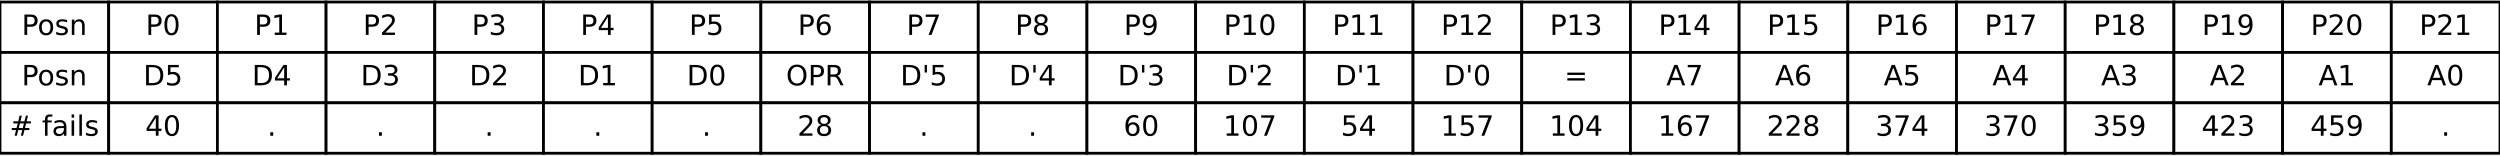
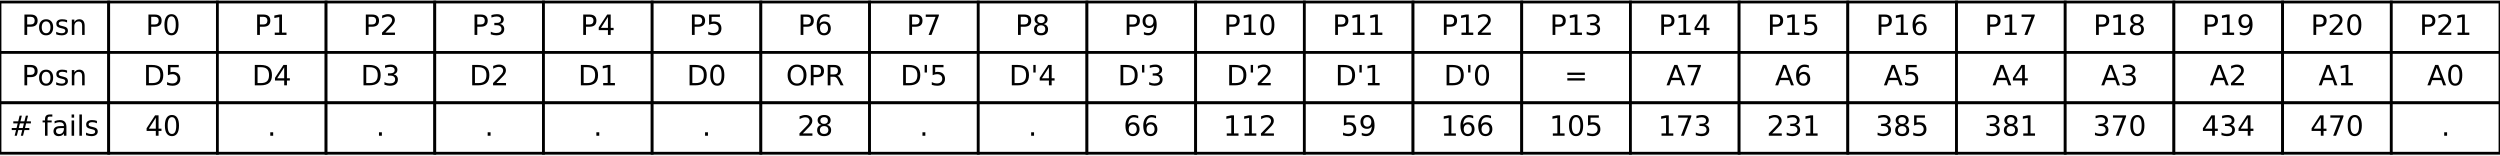
<svg xmlns="http://www.w3.org/2000/svg" xmlns:xlink="http://www.w3.org/1999/xlink" width="892.8pt" height="55.44pt" viewBox="0 0 892.8 55.44" version="1.1">
  <defs>
    <style type="text/css">*{stroke-linejoin: round; stroke-linecap: butt}</style>
  </defs>
  <g id="figure_1">
    <g id="patch_1">
      <path d="M 0 55.44  L 892.8 55.44  L 892.8 0  L 0 0  z " style="fill: #ffffff" />
    </g>
    <g id="axes_1">
      <g id="table_1">
        <g id="patch_2">
          <path d="M 0 18.72  L 38.817 18.72  L 38.817 0.72  L 0 0.72  z " style="fill: #ffffff; stroke: #000000; stroke-linejoin: miter" />
        </g>
        <g id="text_1">
          <g transform="translate(7.742289 12.47937) scale(0.1 -0.1)">
            <defs>
              <path id="DejaVuSans-50" d="M 1259 4147  L 1259 2394  L 2053 2394  Q 2494 2394 2734 2622  Q 2975 2850 2975 3272  Q 2975 3691 2734 3919  Q 2494 4147 2053 4147  L 1259 4147  z M 628 4666  L 2053 4666  Q 2838 4666 3239 4311  Q 3641 3956 3641 3272  Q 3641 2581 3239 2228  Q 2838 1875 2053 1875  L 1259 1875  L 1259 0  L 628 0  L 628 4666  z " transform="scale(0.015625)" />
              <path id="DejaVuSans-6f" d="M 1959 3097  Q 1497 3097 1228 2736  Q 959 2375 959 1747  Q 959 1119 1226 758  Q 1494 397 1959 397  Q 2419 397 2687 759  Q 2956 1122 2956 1747  Q 2956 2369 2687 2733  Q 2419 3097 1959 3097  z M 1959 3584  Q 2709 3584 3137 3096  Q 3566 2609 3566 1747  Q 3566 888 3137 398  Q 2709 -91 1959 -91  Q 1206 -91 779 398  Q 353 888 353 1747  Q 353 2609 779 3096  Q 1206 3584 1959 3584  z " transform="scale(0.015625)" />
              <path id="DejaVuSans-73" d="M 2834 3397  L 2834 2853  Q 2591 2978 2328 3040  Q 2066 3103 1784 3103  Q 1356 3103 1142 2972  Q 928 2841 928 2578  Q 928 2378 1081 2264  Q 1234 2150 1697 2047  L 1894 2003  Q 2506 1872 2764 1633  Q 3022 1394 3022 966  Q 3022 478 2636 193  Q 2250 -91 1575 -91  Q 1294 -91 989 -36  Q 684 19 347 128  L 347 722  Q 666 556 975 473  Q 1284 391 1588 391  Q 1994 391 2212 530  Q 2431 669 2431 922  Q 2431 1156 2273 1281  Q 2116 1406 1581 1522  L 1381 1569  Q 847 1681 609 1914  Q 372 2147 372 2553  Q 372 3047 722 3315  Q 1072 3584 1716 3584  Q 2034 3584 2315 3537  Q 2597 3491 2834 3397  z " transform="scale(0.015625)" />
              <path id="DejaVuSans-6e" d="M 3513 2113  L 3513 0  L 2938 0  L 2938 2094  Q 2938 2591 2744 2837  Q 2550 3084 2163 3084  Q 1697 3084 1428 2787  Q 1159 2491 1159 1978  L 1159 0  L 581 0  L 581 3500  L 1159 3500  L 1159 2956  Q 1366 3272 1645 3428  Q 1925 3584 2291 3584  Q 2894 3584 3203 3211  Q 3513 2838 3513 2113  z " transform="scale(0.015625)" />
            </defs>
            <use xlink:href="#DejaVuSans-50" />
            <use xlink:href="#DejaVuSans-6f" x="56.678" />
            <use xlink:href="#DejaVuSans-73" x="117.859" />
            <use xlink:href="#DejaVuSans-6e" x="169.959" />
          </g>
        </g>
        <g id="patch_3">
          <path d="M 38.817 18.72  L 77.635 18.72  L 77.635 0.72  L 38.817 0.72  z " style="fill: #ffffff; stroke: #000000; stroke-linejoin: miter" />
        </g>
        <g id="text_2">
          <g transform="translate(52.02999 12.47937) scale(0.1 -0.1)">
            <defs>
              <path id="DejaVuSans-30" d="M 2034 4250  Q 1547 4250 1301 3770  Q 1056 3291 1056 2328  Q 1056 1369 1301 889  Q 1547 409 2034 409  Q 2525 409 2770 889  Q 3016 1369 3016 2328  Q 3016 3291 2770 3770  Q 2525 4250 2034 4250  z M 2034 4750  Q 2819 4750 3233 4129  Q 3647 3509 3647 2328  Q 3647 1150 3233 529  Q 2819 -91 2034 -91  Q 1250 -91 836 529  Q 422 1150 422 2328  Q 422 3509 836 4129  Q 1250 4750 2034 4750  z " transform="scale(0.015625)" />
            </defs>
            <use xlink:href="#DejaVuSans-50" />
            <use xlink:href="#DejaVuSans-30" x="60.303" />
          </g>
        </g>
        <g id="patch_4">
          <path d="M 77.635 18.72  L 116.452 18.72  L 116.452 0.72  L 77.635 0.72  z " style="fill: #ffffff; stroke: #000000; stroke-linejoin: miter" />
        </g>
        <g id="text_3">
          <g transform="translate(90.84739 12.47937) scale(0.1 -0.1)">
            <defs>
              <path id="DejaVuSans-31" d="M 794 531  L 1825 531  L 1825 4091  L 703 3866  L 703 4441  L 1819 4666  L 2450 4666  L 2450 531  L 3481 531  L 3481 0  L 794 0  L 794 531  z " transform="scale(0.015625)" />
            </defs>
            <use xlink:href="#DejaVuSans-50" />
            <use xlink:href="#DejaVuSans-31" x="60.303" />
          </g>
        </g>
        <g id="patch_5">
          <path d="M 116.452 18.72  L 155.27 18.72  L 155.27 0.72  L 116.452 0.72  z " style="fill: #ffffff; stroke: #000000; stroke-linejoin: miter" />
        </g>
        <g id="text_4">
          <g transform="translate(129.6648 12.47937) scale(0.1 -0.1)">
            <defs>
              <path id="DejaVuSans-32" d="M 1228 531  L 3431 531  L 3431 0  L 469 0  L 469 531  Q 828 903 1448 1529  Q 2069 2156 2228 2338  Q 2531 2678 2651 2914  Q 2772 3150 2772 3378  Q 2772 3750 2511 3984  Q 2250 4219 1831 4219  Q 1534 4219 1204 4116  Q 875 4013 500 3803  L 500 4441  Q 881 4594 1212 4672  Q 1544 4750 1819 4750  Q 2544 4750 2975 4387  Q 3406 4025 3406 3419  Q 3406 3131 3298 2873  Q 3191 2616 2906 2266  Q 2828 2175 2409 1742  Q 1991 1309 1228 531  z " transform="scale(0.015625)" />
            </defs>
            <use xlink:href="#DejaVuSans-50" />
            <use xlink:href="#DejaVuSans-32" x="60.303" />
          </g>
        </g>
        <g id="patch_6">
          <path d="M 155.27 18.72  L 194.087 18.72  L 194.087 0.72  L 155.27 0.72  z " style="fill: #ffffff; stroke: #000000; stroke-linejoin: miter" />
        </g>
        <g id="text_5">
          <g transform="translate(168.4822 12.47937) scale(0.1 -0.1)">
            <defs>
              <path id="DejaVuSans-33" d="M 2597 2516  Q 3050 2419 3304 2112  Q 3559 1806 3559 1356  Q 3559 666 3084 287  Q 2609 -91 1734 -91  Q 1441 -91 1130 -33  Q 819 25 488 141  L 488 750  Q 750 597 1062 519  Q 1375 441 1716 441  Q 2309 441 2620 675  Q 2931 909 2931 1356  Q 2931 1769 2642 2001  Q 2353 2234 1838 2234  L 1294 2234  L 1294 2753  L 1863 2753  Q 2328 2753 2575 2939  Q 2822 3125 2822 3475  Q 2822 3834 2567 4026  Q 2313 4219 1838 4219  Q 1578 4219 1281 4162  Q 984 4106 628 3988  L 628 4550  Q 988 4650 1302 4700  Q 1616 4750 1894 4750  Q 2613 4750 3031 4423  Q 3450 4097 3450 3541  Q 3450 3153 3228 2886  Q 3006 2619 2597 2516  z " transform="scale(0.015625)" />
            </defs>
            <use xlink:href="#DejaVuSans-50" />
            <use xlink:href="#DejaVuSans-33" x="60.303" />
          </g>
        </g>
        <g id="patch_7">
          <path d="M 194.087 18.72  L 232.904 18.72  L 232.904 0.72  L 194.087 0.72  z " style="fill: #ffffff; stroke: #000000; stroke-linejoin: miter" />
        </g>
        <g id="text_6">
          <g transform="translate(207.2996 12.47937) scale(0.1 -0.1)">
            <defs>
              <path id="DejaVuSans-34" d="M 2419 4116  L 825 1625  L 2419 1625  L 2419 4116  z M 2253 4666  L 3047 4666  L 3047 1625  L 3713 1625  L 3713 1100  L 3047 1100  L 3047 0  L 2419 0  L 2419 1100  L 313 1100  L 313 1709  L 2253 4666  z " transform="scale(0.015625)" />
            </defs>
            <use xlink:href="#DejaVuSans-50" />
            <use xlink:href="#DejaVuSans-34" x="60.303" />
          </g>
        </g>
        <g id="patch_8">
          <path d="M 232.904 18.72  L 271.722 18.72  L 271.722 0.72  L 232.904 0.72  z " style="fill: #ffffff; stroke: #000000; stroke-linejoin: miter" />
        </g>
        <g id="text_7">
          <g transform="translate(246.117 12.47937) scale(0.1 -0.1)">
            <defs>
              <path id="DejaVuSans-35" d="M 691 4666  L 3169 4666  L 3169 4134  L 1269 4134  L 1269 2991  Q 1406 3038 1543 3061  Q 1681 3084 1819 3084  Q 2600 3084 3056 2656  Q 3513 2228 3513 1497  Q 3513 744 3044 326  Q 2575 -91 1722 -91  Q 1428 -91 1123 -41  Q 819 9 494 109  L 494 744  Q 775 591 1075 516  Q 1375 441 1709 441  Q 2250 441 2565 725  Q 2881 1009 2881 1497  Q 2881 1984 2565 2268  Q 2250 2553 1709 2553  Q 1456 2553 1204 2497  Q 953 2441 691 2322  L 691 4666  z " transform="scale(0.015625)" />
            </defs>
            <use xlink:href="#DejaVuSans-50" />
            <use xlink:href="#DejaVuSans-35" x="60.303" />
          </g>
        </g>
        <g id="patch_9">
          <path d="M 271.722 18.72  L 310.539 18.72  L 310.539 0.72  L 271.722 0.72  z " style="fill: #ffffff; stroke: #000000; stroke-linejoin: miter" />
        </g>
        <g id="text_8">
          <g transform="translate(284.9343 12.47937) scale(0.1 -0.1)">
            <defs>
              <path id="DejaVuSans-36" d="M 2113 2584  Q 1688 2584 1439 2293  Q 1191 2003 1191 1497  Q 1191 994 1439 701  Q 1688 409 2113 409  Q 2538 409 2786 701  Q 3034 994 3034 1497  Q 3034 2003 2786 2293  Q 2538 2584 2113 2584  z M 3366 4563  L 3366 3988  Q 3128 4100 2886 4159  Q 2644 4219 2406 4219  Q 1781 4219 1451 3797  Q 1122 3375 1075 2522  Q 1259 2794 1537 2939  Q 1816 3084 2150 3084  Q 2853 3084 3261 2657  Q 3669 2231 3669 1497  Q 3669 778 3244 343  Q 2819 -91 2113 -91  Q 1303 -91 875 529  Q 447 1150 447 2328  Q 447 3434 972 4092  Q 1497 4750 2381 4750  Q 2619 4750 2861 4703  Q 3103 4656 3366 4563  z " transform="scale(0.015625)" />
            </defs>
            <use xlink:href="#DejaVuSans-50" />
            <use xlink:href="#DejaVuSans-36" x="60.303" />
          </g>
        </g>
        <g id="patch_10">
          <path d="M 310.539 18.72  L 349.357 18.72  L 349.357 0.72  L 310.539 0.72  z " style="fill: #ffffff; stroke: #000000; stroke-linejoin: miter" />
        </g>
        <g id="text_9">
          <g transform="translate(323.7517 12.47937) scale(0.1 -0.1)">
            <defs>
              <path id="DejaVuSans-37" d="M 525 4666  L 3525 4666  L 3525 4397  L 1831 0  L 1172 0  L 2766 4134  L 525 4134  L 525 4666  z " transform="scale(0.015625)" />
            </defs>
            <use xlink:href="#DejaVuSans-50" />
            <use xlink:href="#DejaVuSans-37" x="60.303" />
          </g>
        </g>
        <g id="patch_11">
          <path d="M 349.357 18.72  L 388.174 18.72  L 388.174 0.72  L 349.357 0.72  z " style="fill: #ffffff; stroke: #000000; stroke-linejoin: miter" />
        </g>
        <g id="text_10">
          <g transform="translate(362.5691 12.47937) scale(0.1 -0.1)">
            <defs>
              <path id="DejaVuSans-38" d="M 2034 2216  Q 1584 2216 1326 1975  Q 1069 1734 1069 1313  Q 1069 891 1326 650  Q 1584 409 2034 409  Q 2484 409 2743 651  Q 3003 894 3003 1313  Q 3003 1734 2745 1975  Q 2488 2216 2034 2216  z M 1403 2484  Q 997 2584 770 2862  Q 544 3141 544 3541  Q 544 4100 942 4425  Q 1341 4750 2034 4750  Q 2731 4750 3128 4425  Q 3525 4100 3525 3541  Q 3525 3141 3298 2862  Q 3072 2584 2669 2484  Q 3125 2378 3379 2068  Q 3634 1759 3634 1313  Q 3634 634 3220 271  Q 2806 -91 2034 -91  Q 1263 -91 848 271  Q 434 634 434 1313  Q 434 1759 690 2068  Q 947 2378 1403 2484  z M 1172 3481  Q 1172 3119 1398 2916  Q 1625 2713 2034 2713  Q 2441 2713 2670 2916  Q 2900 3119 2900 3481  Q 2900 3844 2670 4047  Q 2441 4250 2034 4250  Q 1625 4250 1398 4047  Q 1172 3844 1172 3481  z " transform="scale(0.015625)" />
            </defs>
            <use xlink:href="#DejaVuSans-50" />
            <use xlink:href="#DejaVuSans-38" x="60.303" />
          </g>
        </g>
        <g id="patch_12">
          <path d="M 388.174 18.72  L 426.991 18.72  L 426.991 0.72  L 388.174 0.72  z " style="fill: #ffffff; stroke: #000000; stroke-linejoin: miter" />
        </g>
        <g id="text_11">
          <g transform="translate(401.3865 12.47937) scale(0.1 -0.1)">
            <defs>
              <path id="DejaVuSans-39" d="M 703 97  L 703 672  Q 941 559 1184 500  Q 1428 441 1663 441  Q 2288 441 2617 861  Q 2947 1281 2994 2138  Q 2813 1869 2534 1725  Q 2256 1581 1919 1581  Q 1219 1581 811 2004  Q 403 2428 403 3163  Q 403 3881 828 4315  Q 1253 4750 1959 4750  Q 2769 4750 3195 4129  Q 3622 3509 3622 2328  Q 3622 1225 3098 567  Q 2575 -91 1691 -91  Q 1453 -91 1209 -44  Q 966 3 703 97  z M 1959 2075  Q 2384 2075 2632 2365  Q 2881 2656 2881 3163  Q 2881 3666 2632 3958  Q 2384 4250 1959 4250  Q 1534 4250 1286 3958  Q 1038 3666 1038 3163  Q 1038 2656 1286 2365  Q 1534 2075 1959 2075  z " transform="scale(0.015625)" />
            </defs>
            <use xlink:href="#DejaVuSans-50" />
            <use xlink:href="#DejaVuSans-39" x="60.303" />
          </g>
        </g>
        <g id="patch_13">
          <path d="M 426.991 18.72  L 465.809 18.72  L 465.809 0.72  L 426.991 0.72  z " style="fill: #ffffff; stroke: #000000; stroke-linejoin: miter" />
        </g>
        <g id="text_12">
          <g transform="translate(437.0227 12.47937) scale(0.1 -0.1)">
            <use xlink:href="#DejaVuSans-50" />
            <use xlink:href="#DejaVuSans-31" x="60.303" />
            <use xlink:href="#DejaVuSans-30" x="123.926" />
          </g>
        </g>
        <g id="patch_14">
          <path d="M 465.809 18.72  L 504.626 18.72  L 504.626 0.72  L 465.809 0.72  z " style="fill: #ffffff; stroke: #000000; stroke-linejoin: miter" />
        </g>
        <g id="text_13">
          <g transform="translate(475.84 12.47937) scale(0.1 -0.1)">
            <use xlink:href="#DejaVuSans-50" />
            <use xlink:href="#DejaVuSans-31" x="60.303" />
            <use xlink:href="#DejaVuSans-31" x="123.926" />
          </g>
        </g>
        <g id="patch_15">
          <path d="M 504.626 18.72  L 543.443 18.72  L 543.443 0.72  L 504.626 0.72  z " style="fill: #ffffff; stroke: #000000; stroke-linejoin: miter" />
        </g>
        <g id="text_14">
          <g transform="translate(514.6574 12.47937) scale(0.1 -0.1)">
            <use xlink:href="#DejaVuSans-50" />
            <use xlink:href="#DejaVuSans-31" x="60.303" />
            <use xlink:href="#DejaVuSans-32" x="123.926" />
          </g>
        </g>
        <g id="patch_16">
          <path d="M 543.443 18.72  L 582.261 18.72  L 582.261 0.72  L 543.443 0.72  z " style="fill: #ffffff; stroke: #000000; stroke-linejoin: miter" />
        </g>
        <g id="text_15">
          <g transform="translate(553.4748 12.47937) scale(0.1 -0.1)">
            <use xlink:href="#DejaVuSans-50" />
            <use xlink:href="#DejaVuSans-31" x="60.303" />
            <use xlink:href="#DejaVuSans-33" x="123.926" />
          </g>
        </g>
        <g id="patch_17">
          <path d="M 582.261 18.72  L 621.078 18.72  L 621.078 0.72  L 582.261 0.72  z " style="fill: #ffffff; stroke: #000000; stroke-linejoin: miter" />
        </g>
        <g id="text_16">
          <g transform="translate(592.2922 12.47937) scale(0.1 -0.1)">
            <use xlink:href="#DejaVuSans-50" />
            <use xlink:href="#DejaVuSans-31" x="60.303" />
            <use xlink:href="#DejaVuSans-34" x="123.926" />
          </g>
        </g>
        <g id="patch_18">
          <path d="M 621.078 18.72  L 659.896 18.72  L 659.896 0.72  L 621.078 0.72  z " style="fill: #ffffff; stroke: #000000; stroke-linejoin: miter" />
        </g>
        <g id="text_17">
          <g transform="translate(631.1096 12.47937) scale(0.1 -0.1)">
            <use xlink:href="#DejaVuSans-50" />
            <use xlink:href="#DejaVuSans-31" x="60.303" />
            <use xlink:href="#DejaVuSans-35" x="123.926" />
          </g>
        </g>
        <g id="patch_19">
          <path d="M 659.896 18.72  L 698.713 18.72  L 698.713 0.72  L 659.896 0.72  z " style="fill: #ffffff; stroke: #000000; stroke-linejoin: miter" />
        </g>
        <g id="text_18">
          <g transform="translate(669.927 12.47937) scale(0.1 -0.1)">
            <use xlink:href="#DejaVuSans-50" />
            <use xlink:href="#DejaVuSans-31" x="60.303" />
            <use xlink:href="#DejaVuSans-36" x="123.926" />
          </g>
        </g>
        <g id="patch_20">
          <path d="M 698.713 18.72  L 737.53 18.72  L 737.53 0.72  L 698.713 0.72  z " style="fill: #ffffff; stroke: #000000; stroke-linejoin: miter" />
        </g>
        <g id="text_19">
          <g transform="translate(708.7444 12.47937) scale(0.1 -0.1)">
            <use xlink:href="#DejaVuSans-50" />
            <use xlink:href="#DejaVuSans-31" x="60.303" />
            <use xlink:href="#DejaVuSans-37" x="123.926" />
          </g>
        </g>
        <g id="patch_21">
          <path d="M 737.53 18.72  L 776.348 18.72  L 776.348 0.72  L 737.53 0.72  z " style="fill: #ffffff; stroke: #000000; stroke-linejoin: miter" />
        </g>
        <g id="text_20">
          <g transform="translate(747.5618 12.47937) scale(0.1 -0.1)">
            <use xlink:href="#DejaVuSans-50" />
            <use xlink:href="#DejaVuSans-31" x="60.303" />
            <use xlink:href="#DejaVuSans-38" x="123.926" />
          </g>
        </g>
        <g id="patch_22">
          <path d="M 776.348 18.72  L 815.165 18.72  L 815.165 0.72  L 776.348 0.72  z " style="fill: #ffffff; stroke: #000000; stroke-linejoin: miter" />
        </g>
        <g id="text_21">
          <g transform="translate(786.3792 12.47937) scale(0.1 -0.1)">
            <use xlink:href="#DejaVuSans-50" />
            <use xlink:href="#DejaVuSans-31" x="60.303" />
            <use xlink:href="#DejaVuSans-39" x="123.926" />
          </g>
        </g>
        <g id="patch_23">
          <path d="M 815.165 18.72  L 853.983 18.72  L 853.983 0.72  L 815.165 0.72  z " style="fill: #ffffff; stroke: #000000; stroke-linejoin: miter" />
        </g>
        <g id="text_22">
          <g transform="translate(825.1966 12.47937) scale(0.1 -0.1)">
            <use xlink:href="#DejaVuSans-50" />
            <use xlink:href="#DejaVuSans-32" x="60.303" />
            <use xlink:href="#DejaVuSans-30" x="123.926" />
          </g>
        </g>
        <g id="patch_24">
          <path d="M 853.983 18.72  L 892.8 18.72  L 892.8 0.72  L 853.983 0.72  z " style="fill: #ffffff; stroke: #000000; stroke-linejoin: miter" />
        </g>
        <g id="text_23">
          <g transform="translate(864.014 12.47937) scale(0.1 -0.1)">
            <use xlink:href="#DejaVuSans-50" />
            <use xlink:href="#DejaVuSans-32" x="60.303" />
            <use xlink:href="#DejaVuSans-31" x="123.926" />
          </g>
        </g>
        <g id="patch_25">
          <path d="M 0 36.72  L 38.817 36.72  L 38.817 18.72  L 0 18.72  z " style="fill: #ffffff; stroke: #000000; stroke-linejoin: miter" />
        </g>
        <g id="text_24">
          <g transform="translate(7.742289 30.47938) scale(0.1 -0.1)">
            <use xlink:href="#DejaVuSans-50" />
            <use xlink:href="#DejaVuSans-6f" x="56.678" />
            <use xlink:href="#DejaVuSans-73" x="117.859" />
            <use xlink:href="#DejaVuSans-6e" x="169.959" />
          </g>
        </g>
        <g id="patch_26">
          <path d="M 38.817 36.72  L 77.635 36.72  L 77.635 18.72  L 38.817 18.72  z " style="fill: #ffffff; stroke: #000000; stroke-linejoin: miter" />
        </g>
        <g id="text_25">
          <g transform="translate(51.19484 30.47938) scale(0.1 -0.1)">
            <defs>
              <path id="DejaVuSans-44" d="M 1259 4147  L 1259 519  L 2022 519  Q 2988 519 3436 956  Q 3884 1394 3884 2338  Q 3884 3275 3436 3711  Q 2988 4147 2022 4147  L 1259 4147  z M 628 4666  L 1925 4666  Q 3281 4666 3915 4102  Q 4550 3538 4550 2338  Q 4550 1131 3912 565  Q 3275 0 1925 0  L 628 0  L 628 4666  z " transform="scale(0.015625)" />
            </defs>
            <use xlink:href="#DejaVuSans-44" />
            <use xlink:href="#DejaVuSans-35" x="77.002" />
          </g>
        </g>
        <g id="patch_27">
          <path d="M 77.635 36.72  L 116.452 36.72  L 116.452 18.72  L 77.635 18.72  z " style="fill: #ffffff; stroke: #000000; stroke-linejoin: miter" />
        </g>
        <g id="text_26">
          <g transform="translate(90.01223 30.47938) scale(0.1 -0.1)">
            <use xlink:href="#DejaVuSans-44" />
            <use xlink:href="#DejaVuSans-34" x="77.002" />
          </g>
        </g>
        <g id="patch_28">
          <path d="M 116.452 36.72  L 155.27 36.72  L 155.27 18.72  L 116.452 18.72  z " style="fill: #ffffff; stroke: #000000; stroke-linejoin: miter" />
        </g>
        <g id="text_27">
          <g transform="translate(128.8296 30.47938) scale(0.1 -0.1)">
            <use xlink:href="#DejaVuSans-44" />
            <use xlink:href="#DejaVuSans-33" x="77.002" />
          </g>
        </g>
        <g id="patch_29">
          <path d="M 155.27 36.72  L 194.087 36.72  L 194.087 18.72  L 155.27 18.72  z " style="fill: #ffffff; stroke: #000000; stroke-linejoin: miter" />
        </g>
        <g id="text_28">
          <g transform="translate(167.647 30.47938) scale(0.1 -0.1)">
            <use xlink:href="#DejaVuSans-44" />
            <use xlink:href="#DejaVuSans-32" x="77.002" />
          </g>
        </g>
        <g id="patch_30">
          <path d="M 194.087 36.72  L 232.904 36.72  L 232.904 18.72  L 194.087 18.72  z " style="fill: #ffffff; stroke: #000000; stroke-linejoin: miter" />
        </g>
        <g id="text_29">
          <g transform="translate(206.4644 30.47938) scale(0.1 -0.1)">
            <use xlink:href="#DejaVuSans-44" />
            <use xlink:href="#DejaVuSans-31" x="77.002" />
          </g>
        </g>
        <g id="patch_31">
          <path d="M 232.904 36.72  L 271.722 36.72  L 271.722 18.72  L 232.904 18.72  z " style="fill: #ffffff; stroke: #000000; stroke-linejoin: miter" />
        </g>
        <g id="text_30">
          <g transform="translate(245.2818 30.47938) scale(0.1 -0.1)">
            <use xlink:href="#DejaVuSans-44" />
            <use xlink:href="#DejaVuSans-30" x="77.002" />
          </g>
        </g>
        <g id="patch_32">
          <path d="M 271.722 36.72  L 310.539 36.72  L 310.539 18.72  L 271.722 18.72  z " style="fill: #ffffff; stroke: #000000; stroke-linejoin: miter" />
        </g>
        <g id="text_31">
          <g transform="translate(280.7054 30.47938) scale(0.1 -0.1)">
            <defs>
              <path id="DejaVuSans-4f" d="M 2522 4238  Q 1834 4238 1429 3725  Q 1025 3213 1025 2328  Q 1025 1447 1429 934  Q 1834 422 2522 422  Q 3209 422 3611 934  Q 4013 1447 4013 2328  Q 4013 3213 3611 3725  Q 3209 4238 2522 4238  z M 2522 4750  Q 3503 4750 4090 4092  Q 4678 3434 4678 2328  Q 4678 1225 4090 567  Q 3503 -91 2522 -91  Q 1538 -91 948 565  Q 359 1222 359 2328  Q 359 3434 948 4092  Q 1538 4750 2522 4750  z " transform="scale(0.015625)" />
              <path id="DejaVuSans-52" d="M 2841 2188  Q 3044 2119 3236 1894  Q 3428 1669 3622 1275  L 4263 0  L 3584 0  L 2988 1197  Q 2756 1666 2539 1819  Q 2322 1972 1947 1972  L 1259 1972  L 1259 0  L 628 0  L 628 4666  L 2053 4666  Q 2853 4666 3247 4331  Q 3641 3997 3641 3322  Q 3641 2881 3436 2590  Q 3231 2300 2841 2188  z M 1259 4147  L 1259 2491  L 2053 2491  Q 2509 2491 2742 2702  Q 2975 2913 2975 3322  Q 2975 3731 2742 3939  Q 2509 4147 2053 4147  L 1259 4147  z " transform="scale(0.015625)" />
            </defs>
            <use xlink:href="#DejaVuSans-4f" />
            <use xlink:href="#DejaVuSans-50" x="78.711" />
            <use xlink:href="#DejaVuSans-52" x="139.014" />
          </g>
        </g>
        <g id="patch_33">
          <path d="M 310.539 36.72  L 349.357 36.72  L 349.357 18.72  L 310.539 18.72  z " style="fill: #ffffff; stroke: #000000; stroke-linejoin: miter" />
        </g>
        <g id="text_32">
          <g transform="translate(321.5424 30.47938) scale(0.1 -0.1)">
            <defs>
              <path id="DejaVuSans-27" d="M 1147 4666  L 1147 2931  L 616 2931  L 616 4666  L 1147 4666  z " transform="scale(0.015625)" />
            </defs>
            <use xlink:href="#DejaVuSans-44" />
            <use xlink:href="#DejaVuSans-27" x="77.002" />
            <use xlink:href="#DejaVuSans-35" x="104.492" />
          </g>
        </g>
        <g id="patch_34">
          <path d="M 349.357 36.72  L 388.174 36.72  L 388.174 18.72  L 349.357 18.72  z " style="fill: #ffffff; stroke: #000000; stroke-linejoin: miter" />
        </g>
        <g id="text_33">
          <g transform="translate(360.3597 30.47938) scale(0.1 -0.1)">
            <use xlink:href="#DejaVuSans-44" />
            <use xlink:href="#DejaVuSans-27" x="77.002" />
            <use xlink:href="#DejaVuSans-34" x="104.492" />
          </g>
        </g>
        <g id="patch_35">
          <path d="M 388.174 36.72  L 426.991 36.72  L 426.991 18.72  L 388.174 18.72  z " style="fill: #ffffff; stroke: #000000; stroke-linejoin: miter" />
        </g>
        <g id="text_34">
          <g transform="translate(399.1771 30.47938) scale(0.1 -0.1)">
            <use xlink:href="#DejaVuSans-44" />
            <use xlink:href="#DejaVuSans-27" x="77.002" />
            <use xlink:href="#DejaVuSans-33" x="104.492" />
          </g>
        </g>
        <g id="patch_36">
          <path d="M 426.991 36.72  L 465.809 36.72  L 465.809 18.72  L 426.991 18.72  z " style="fill: #ffffff; stroke: #000000; stroke-linejoin: miter" />
        </g>
        <g id="text_35">
          <g transform="translate(437.9945 30.47938) scale(0.1 -0.1)">
            <use xlink:href="#DejaVuSans-44" />
            <use xlink:href="#DejaVuSans-27" x="77.002" />
            <use xlink:href="#DejaVuSans-32" x="104.492" />
          </g>
        </g>
        <g id="patch_37">
          <path d="M 465.809 36.72  L 504.626 36.72  L 504.626 18.72  L 465.809 18.72  z " style="fill: #ffffff; stroke: #000000; stroke-linejoin: miter" />
        </g>
        <g id="text_36">
          <g transform="translate(476.8119 30.47938) scale(0.1 -0.1)">
            <use xlink:href="#DejaVuSans-44" />
            <use xlink:href="#DejaVuSans-27" x="77.002" />
            <use xlink:href="#DejaVuSans-31" x="104.492" />
          </g>
        </g>
        <g id="patch_38">
          <path d="M 504.626 36.72  L 543.443 36.72  L 543.443 18.72  L 504.626 18.72  z " style="fill: #ffffff; stroke: #000000; stroke-linejoin: miter" />
        </g>
        <g id="text_37">
          <g transform="translate(515.6293 30.47938) scale(0.1 -0.1)">
            <use xlink:href="#DejaVuSans-44" />
            <use xlink:href="#DejaVuSans-27" x="77.002" />
            <use xlink:href="#DejaVuSans-30" x="104.492" />
          </g>
        </g>
        <g id="patch_39">
          <path d="M 543.443 36.72  L 582.261 36.72  L 582.261 18.72  L 543.443 18.72  z " style="fill: #ffffff; stroke: #000000; stroke-linejoin: miter" />
        </g>
        <g id="text_38">
          <g transform="translate(558.6623 30.47938) scale(0.1 -0.1)">
            <defs>
              <path id="DejaVuSans-3d" d="M 678 2906  L 4684 2906  L 4684 2381  L 678 2381  L 678 2906  z M 678 1631  L 4684 1631  L 4684 1100  L 678 1100  L 678 1631  z " transform="scale(0.015625)" />
            </defs>
            <use xlink:href="#DejaVuSans-3d" />
          </g>
        </g>
        <g id="patch_40">
          <path d="M 582.261 36.72  L 621.078 36.72  L 621.078 18.72  L 582.261 18.72  z " style="fill: #ffffff; stroke: #000000; stroke-linejoin: miter" />
        </g>
        <g id="text_39">
          <g transform="translate(595.068 30.47938) scale(0.1 -0.1)">
            <defs>
              <path id="DejaVuSans-41" d="M 2188 4044  L 1331 1722  L 3047 1722  L 2188 4044  z M 1831 4666  L 2547 4666  L 4325 0  L 3669 0  L 3244 1197  L 1141 1197  L 716 0  L 50 0  L 1831 4666  z " transform="scale(0.015625)" />
            </defs>
            <use xlink:href="#DejaVuSans-41" />
            <use xlink:href="#DejaVuSans-37" x="68.408" />
          </g>
        </g>
        <g id="patch_41">
          <path d="M 621.078 36.72  L 659.896 36.72  L 659.896 18.72  L 621.078 18.72  z " style="fill: #ffffff; stroke: #000000; stroke-linejoin: miter" />
        </g>
        <g id="text_40">
          <g transform="translate(633.8854 30.47938) scale(0.1 -0.1)">
            <use xlink:href="#DejaVuSans-41" />
            <use xlink:href="#DejaVuSans-36" x="68.408" />
          </g>
        </g>
        <g id="patch_42">
          <path d="M 659.896 36.72  L 698.713 36.72  L 698.713 18.72  L 659.896 18.72  z " style="fill: #ffffff; stroke: #000000; stroke-linejoin: miter" />
        </g>
        <g id="text_41">
          <g transform="translate(672.7028 30.47938) scale(0.1 -0.1)">
            <use xlink:href="#DejaVuSans-41" />
            <use xlink:href="#DejaVuSans-35" x="68.408" />
          </g>
        </g>
        <g id="patch_43">
          <path d="M 698.713 36.72  L 737.53 36.72  L 737.53 18.72  L 698.713 18.72  z " style="fill: #ffffff; stroke: #000000; stroke-linejoin: miter" />
        </g>
        <g id="text_42">
          <g transform="translate(711.5202 30.47938) scale(0.1 -0.1)">
            <use xlink:href="#DejaVuSans-41" />
            <use xlink:href="#DejaVuSans-34" x="68.408" />
          </g>
        </g>
        <g id="patch_44">
          <path d="M 737.53 36.72  L 776.348 36.72  L 776.348 18.72  L 737.53 18.72  z " style="fill: #ffffff; stroke: #000000; stroke-linejoin: miter" />
        </g>
        <g id="text_43">
          <g transform="translate(750.3376 30.47938) scale(0.1 -0.1)">
            <use xlink:href="#DejaVuSans-41" />
            <use xlink:href="#DejaVuSans-33" x="68.408" />
          </g>
        </g>
        <g id="patch_45">
          <path d="M 776.348 36.72  L 815.165 36.72  L 815.165 18.72  L 776.348 18.72  z " style="fill: #ffffff; stroke: #000000; stroke-linejoin: miter" />
        </g>
        <g id="text_44">
          <g transform="translate(789.155 30.47938) scale(0.1 -0.1)">
            <use xlink:href="#DejaVuSans-41" />
            <use xlink:href="#DejaVuSans-32" x="68.408" />
          </g>
        </g>
        <g id="patch_46">
          <path d="M 815.165 36.72  L 853.983 36.72  L 853.983 18.72  L 815.165 18.72  z " style="fill: #ffffff; stroke: #000000; stroke-linejoin: miter" />
        </g>
        <g id="text_45">
          <g transform="translate(827.9724 30.47938) scale(0.1 -0.1)">
            <use xlink:href="#DejaVuSans-41" />
            <use xlink:href="#DejaVuSans-31" x="68.408" />
          </g>
        </g>
        <g id="patch_47">
          <path d="M 853.983 36.72  L 892.8 36.72  L 892.8 18.72  L 853.983 18.72  z " style="fill: #ffffff; stroke: #000000; stroke-linejoin: miter" />
        </g>
        <g id="text_46">
          <g transform="translate(866.7897 30.47938) scale(0.1 -0.1)">
            <use xlink:href="#DejaVuSans-41" />
            <use xlink:href="#DejaVuSans-30" x="68.408" />
          </g>
        </g>
        <g id="patch_48">
          <path d="M 0 54.72  L 38.817 54.72  L 38.817 36.72  L 0 36.72  z " style="fill: #ffffff; stroke: #000000; stroke-linejoin: miter" />
        </g>
        <g id="text_47">
          <g transform="translate(3.422758 48.47937) scale(0.1 -0.1)">
            <defs>
              <path id="DejaVuSans-23" d="M 3272 2816  L 2363 2816  L 2100 1772  L 3016 1772  L 3272 2816  z M 2803 4594  L 2478 3297  L 3391 3297  L 3719 4594  L 4219 4594  L 3897 3297  L 4872 3297  L 4872 2816  L 3775 2816  L 3519 1772  L 4513 1772  L 4513 1294  L 3397 1294  L 3072 0  L 2572 0  L 2894 1294  L 1978 1294  L 1656 0  L 1153 0  L 1478 1294  L 494 1294  L 494 1772  L 1594 1772  L 1856 2816  L 850 2816  L 850 3297  L 1978 3297  L 2297 4594  L 2803 4594  z " transform="scale(0.015625)" />
              <path id="DejaVuSans-20" transform="scale(0.015625)" />
              <path id="DejaVuSans-66" d="M 2375 4863  L 2375 4384  L 1825 4384  Q 1516 4384 1395 4259  Q 1275 4134 1275 3809  L 1275 3500  L 2222 3500  L 2222 3053  L 1275 3053  L 1275 0  L 697 0  L 697 3053  L 147 3053  L 147 3500  L 697 3500  L 697 3744  Q 697 4328 969 4595  Q 1241 4863 1831 4863  L 2375 4863  z " transform="scale(0.015625)" />
              <path id="DejaVuSans-61" d="M 2194 1759  Q 1497 1759 1228 1600  Q 959 1441 959 1056  Q 959 750 1161 570  Q 1363 391 1709 391  Q 2188 391 2477 730  Q 2766 1069 2766 1631  L 2766 1759  L 2194 1759  z M 3341 1997  L 3341 0  L 2766 0  L 2766 531  Q 2569 213 2275 61  Q 1981 -91 1556 -91  Q 1019 -91 701 211  Q 384 513 384 1019  Q 384 1609 779 1909  Q 1175 2209 1959 2209  L 2766 2209  L 2766 2266  Q 2766 2663 2505 2880  Q 2244 3097 1772 3097  Q 1472 3097 1187 3025  Q 903 2953 641 2809  L 641 3341  Q 956 3463 1253 3523  Q 1550 3584 1831 3584  Q 2591 3584 2966 3190  Q 3341 2797 3341 1997  z " transform="scale(0.015625)" />
              <path id="DejaVuSans-69" d="M 603 3500  L 1178 3500  L 1178 0  L 603 0  L 603 3500  z M 603 4863  L 1178 4863  L 1178 4134  L 603 4134  L 603 4863  z " transform="scale(0.015625)" />
              <path id="DejaVuSans-6c" d="M 603 4863  L 1178 4863  L 1178 0  L 603 0  L 603 4863  z " transform="scale(0.015625)" />
            </defs>
            <use xlink:href="#DejaVuSans-23" />
            <use xlink:href="#DejaVuSans-20" x="83.789" />
            <use xlink:href="#DejaVuSans-66" x="115.576" />
            <use xlink:href="#DejaVuSans-61" x="150.781" />
            <use xlink:href="#DejaVuSans-69" x="212.061" />
            <use xlink:href="#DejaVuSans-6c" x="239.844" />
            <use xlink:href="#DejaVuSans-73" x="267.627" />
          </g>
        </g>
        <g id="patch_49">
          <path d="M 38.817 54.72  L 77.635 54.72  L 77.635 36.72  L 38.817 36.72  z " style="fill: #ffffff; stroke: #000000; stroke-linejoin: miter" />
        </g>
        <g id="text_48">
          <g transform="translate(51.86359 48.47937) scale(0.1 -0.1)">
            <use xlink:href="#DejaVuSans-34" />
            <use xlink:href="#DejaVuSans-30" x="63.623" />
          </g>
        </g>
        <g id="patch_50">
          <path d="M 77.635 54.72  L 116.452 54.72  L 116.452 36.72  L 77.635 36.72  z " style="fill: #ffffff; stroke: #000000; stroke-linejoin: miter" />
        </g>
        <g id="text_49">
          <g transform="translate(95.45442 48.47937) scale(0.1 -0.1)">
            <defs>
              <path id="DejaVuSans-2e" d="M 684 794  L 1344 794  L 1344 0  L 684 0  L 684 794  z " transform="scale(0.015625)" />
            </defs>
            <use xlink:href="#DejaVuSans-2e" />
          </g>
        </g>
        <g id="patch_51">
          <path d="M 116.452 54.72  L 155.27 54.72  L 155.27 36.72  L 116.452 36.72  z " style="fill: #ffffff; stroke: #000000; stroke-linejoin: miter" />
        </g>
        <g id="text_50">
          <g transform="translate(134.2718 48.47937) scale(0.1 -0.1)">
            <use xlink:href="#DejaVuSans-2e" />
          </g>
        </g>
        <g id="patch_52">
          <path d="M 155.27 54.72  L 194.087 54.72  L 194.087 36.72  L 155.27 36.72  z " style="fill: #ffffff; stroke: #000000; stroke-linejoin: miter" />
        </g>
        <g id="text_51">
          <g transform="translate(173.0892 48.47937) scale(0.1 -0.1)">
            <use xlink:href="#DejaVuSans-2e" />
          </g>
        </g>
        <g id="patch_53">
          <path d="M 194.087 54.72  L 232.904 54.72  L 232.904 36.72  L 194.087 36.72  z " style="fill: #ffffff; stroke: #000000; stroke-linejoin: miter" />
        </g>
        <g id="text_52">
          <g transform="translate(211.9066 48.47937) scale(0.1 -0.1)">
            <use xlink:href="#DejaVuSans-2e" />
          </g>
        </g>
        <g id="patch_54">
          <path d="M 232.904 54.72  L 271.722 54.72  L 271.722 36.72  L 232.904 36.72  z " style="fill: #ffffff; stroke: #000000; stroke-linejoin: miter" />
        </g>
        <g id="text_53">
          <g transform="translate(250.724 48.47937) scale(0.1 -0.1)">
            <use xlink:href="#DejaVuSans-2e" />
          </g>
        </g>
        <g id="patch_55">
          <path d="M 271.722 54.72  L 310.539 54.72  L 310.539 36.72  L 271.722 36.72  z " style="fill: #ffffff; stroke: #000000; stroke-linejoin: miter" />
        </g>
        <g id="text_54">
          <g transform="translate(284.7679 48.47937) scale(0.1 -0.1)">
            <use xlink:href="#DejaVuSans-32" />
            <use xlink:href="#DejaVuSans-38" x="63.623" />
          </g>
        </g>
        <g id="patch_56">
          <path d="M 310.539 54.72  L 349.357 54.72  L 349.357 36.72  L 310.539 36.72  z " style="fill: #ffffff; stroke: #000000; stroke-linejoin: miter" />
        </g>
        <g id="text_55">
          <g transform="translate(328.3588 48.47937) scale(0.1 -0.1)">
            <use xlink:href="#DejaVuSans-2e" />
          </g>
        </g>
        <g id="patch_57">
          <path d="M 349.357 54.72  L 388.174 54.72  L 388.174 36.72  L 349.357 36.72  z " style="fill: #ffffff; stroke: #000000; stroke-linejoin: miter" />
        </g>
        <g id="text_56">
          <g transform="translate(367.1762 48.47937) scale(0.1 -0.1)">
            <use xlink:href="#DejaVuSans-2e" />
          </g>
        </g>
        <g id="patch_58">
          <path d="M 388.174 54.72  L 426.991 54.72  L 426.991 36.72  L 388.174 36.72  z " style="fill: #ffffff; stroke: #000000; stroke-linejoin: miter" />
        </g>
        <g id="text_57">
          <g transform="translate(401.2201 48.47937) scale(0.1 -0.1)">
            <use xlink:href="#DejaVuSans-36" />
-             <use xlink:href="#DejaVuSans-30" x="63.623" />
+             <use xlink:href="#DejaVuSans-36" x="63.623" />
          </g>
        </g>
        <g id="patch_59">
          <path d="M 426.991 54.72  L 465.809 54.72  L 465.809 36.72  L 426.991 36.72  z " style="fill: #ffffff; stroke: #000000; stroke-linejoin: miter" />
        </g>
        <g id="text_58">
          <g transform="translate(436.8562 48.47937) scale(0.1 -0.1)">
            <use xlink:href="#DejaVuSans-31" />
-             <use xlink:href="#DejaVuSans-30" x="63.623" />
-             <use xlink:href="#DejaVuSans-37" x="127.246" />
+             <use xlink:href="#DejaVuSans-31" x="63.623" />
+             <use xlink:href="#DejaVuSans-32" x="127.246" />
          </g>
        </g>
        <g id="patch_60">
          <path d="M 465.809 54.72  L 504.626 54.72  L 504.626 36.72  L 465.809 36.72  z " style="fill: #ffffff; stroke: #000000; stroke-linejoin: miter" />
        </g>
        <g id="text_59">
          <g transform="translate(478.8549 48.47937) scale(0.1 -0.1)">
            <use xlink:href="#DejaVuSans-35" />
-             <use xlink:href="#DejaVuSans-34" x="63.623" />
+             <use xlink:href="#DejaVuSans-39" x="63.623" />
          </g>
        </g>
        <g id="patch_61">
          <path d="M 504.626 54.72  L 543.443 54.72  L 543.443 36.72  L 504.626 36.72  z " style="fill: #ffffff; stroke: #000000; stroke-linejoin: miter" />
        </g>
        <g id="text_60">
          <g transform="translate(514.491 48.47937) scale(0.1 -0.1)">
            <use xlink:href="#DejaVuSans-31" />
-             <use xlink:href="#DejaVuSans-35" x="63.623" />
-             <use xlink:href="#DejaVuSans-37" x="127.246" />
+             <use xlink:href="#DejaVuSans-36" x="63.623" />
+             <use xlink:href="#DejaVuSans-36" x="127.246" />
          </g>
        </g>
        <g id="patch_62">
          <path d="M 543.443 54.72  L 582.261 54.72  L 582.261 36.72  L 543.443 36.72  z " style="fill: #ffffff; stroke: #000000; stroke-linejoin: miter" />
        </g>
        <g id="text_61">
          <g transform="translate(553.3084 48.47937) scale(0.1 -0.1)">
            <use xlink:href="#DejaVuSans-31" />
            <use xlink:href="#DejaVuSans-30" x="63.623" />
-             <use xlink:href="#DejaVuSans-34" x="127.246" />
+             <use xlink:href="#DejaVuSans-35" x="127.246" />
          </g>
        </g>
        <g id="patch_63">
          <path d="M 582.261 54.72  L 621.078 54.72  L 621.078 36.72  L 582.261 36.72  z " style="fill: #ffffff; stroke: #000000; stroke-linejoin: miter" />
        </g>
        <g id="text_62">
          <g transform="translate(592.1258 48.47937) scale(0.1 -0.1)">
            <use xlink:href="#DejaVuSans-31" />
-             <use xlink:href="#DejaVuSans-36" x="63.623" />
-             <use xlink:href="#DejaVuSans-37" x="127.246" />
+             <use xlink:href="#DejaVuSans-37" x="63.623" />
+             <use xlink:href="#DejaVuSans-33" x="127.246" />
          </g>
        </g>
        <g id="patch_64">
          <path d="M 621.078 54.72  L 659.896 54.72  L 659.896 36.72  L 621.078 36.72  z " style="fill: #ffffff; stroke: #000000; stroke-linejoin: miter" />
        </g>
        <g id="text_63">
          <g transform="translate(630.9432 48.47937) scale(0.1 -0.1)">
            <use xlink:href="#DejaVuSans-32" />
-             <use xlink:href="#DejaVuSans-32" x="63.623" />
-             <use xlink:href="#DejaVuSans-38" x="127.246" />
+             <use xlink:href="#DejaVuSans-33" x="63.623" />
+             <use xlink:href="#DejaVuSans-31" x="127.246" />
          </g>
        </g>
        <g id="patch_65">
          <path d="M 659.896 54.72  L 698.713 54.72  L 698.713 36.72  L 659.896 36.72  z " style="fill: #ffffff; stroke: #000000; stroke-linejoin: miter" />
        </g>
        <g id="text_64">
          <g transform="translate(669.7606 48.47937) scale(0.1 -0.1)">
            <use xlink:href="#DejaVuSans-33" />
-             <use xlink:href="#DejaVuSans-37" x="63.623" />
-             <use xlink:href="#DejaVuSans-34" x="127.246" />
+             <use xlink:href="#DejaVuSans-38" x="63.623" />
+             <use xlink:href="#DejaVuSans-35" x="127.246" />
          </g>
        </g>
        <g id="patch_66">
          <path d="M 698.713 54.72  L 737.53 54.72  L 737.53 36.72  L 698.713 36.72  z " style="fill: #ffffff; stroke: #000000; stroke-linejoin: miter" />
        </g>
        <g id="text_65">
          <g transform="translate(708.578 48.47937) scale(0.1 -0.1)">
            <use xlink:href="#DejaVuSans-33" />
-             <use xlink:href="#DejaVuSans-37" x="63.623" />
-             <use xlink:href="#DejaVuSans-30" x="127.246" />
+             <use xlink:href="#DejaVuSans-38" x="63.623" />
+             <use xlink:href="#DejaVuSans-31" x="127.246" />
          </g>
        </g>
        <g id="patch_67">
          <path d="M 737.53 54.72  L 776.348 54.72  L 776.348 36.72  L 737.53 36.72  z " style="fill: #ffffff; stroke: #000000; stroke-linejoin: miter" />
        </g>
        <g id="text_66">
          <g transform="translate(747.3954 48.47937) scale(0.1 -0.1)">
            <use xlink:href="#DejaVuSans-33" />
-             <use xlink:href="#DejaVuSans-35" x="63.623" />
-             <use xlink:href="#DejaVuSans-39" x="127.246" />
+             <use xlink:href="#DejaVuSans-37" x="63.623" />
+             <use xlink:href="#DejaVuSans-30" x="127.246" />
          </g>
        </g>
        <g id="patch_68">
          <path d="M 776.348 54.72  L 815.165 54.72  L 815.165 36.72  L 776.348 36.72  z " style="fill: #ffffff; stroke: #000000; stroke-linejoin: miter" />
        </g>
        <g id="text_67">
          <g transform="translate(786.2128 48.47937) scale(0.1 -0.1)">
            <use xlink:href="#DejaVuSans-34" />
-             <use xlink:href="#DejaVuSans-32" x="63.623" />
-             <use xlink:href="#DejaVuSans-33" x="127.246" />
+             <use xlink:href="#DejaVuSans-33" x="63.623" />
+             <use xlink:href="#DejaVuSans-34" x="127.246" />
          </g>
        </g>
        <g id="patch_69">
          <path d="M 815.165 54.72  L 853.983 54.72  L 853.983 36.72  L 815.165 36.72  z " style="fill: #ffffff; stroke: #000000; stroke-linejoin: miter" />
        </g>
        <g id="text_68">
          <g transform="translate(825.0302 48.47937) scale(0.1 -0.1)">
            <use xlink:href="#DejaVuSans-34" />
-             <use xlink:href="#DejaVuSans-35" x="63.623" />
-             <use xlink:href="#DejaVuSans-39" x="127.246" />
+             <use xlink:href="#DejaVuSans-37" x="63.623" />
+             <use xlink:href="#DejaVuSans-30" x="127.246" />
          </g>
        </g>
        <g id="patch_70">
          <path d="M 853.983 54.72  L 892.8 54.72  L 892.8 36.72  L 853.983 36.72  z " style="fill: #ffffff; stroke: #000000; stroke-linejoin: miter" />
        </g>
        <g id="text_69">
          <g transform="translate(871.8022 48.47937) scale(0.1 -0.1)">
            <use xlink:href="#DejaVuSans-2e" />
          </g>
        </g>
      </g>
    </g>
  </g>
</svg>
